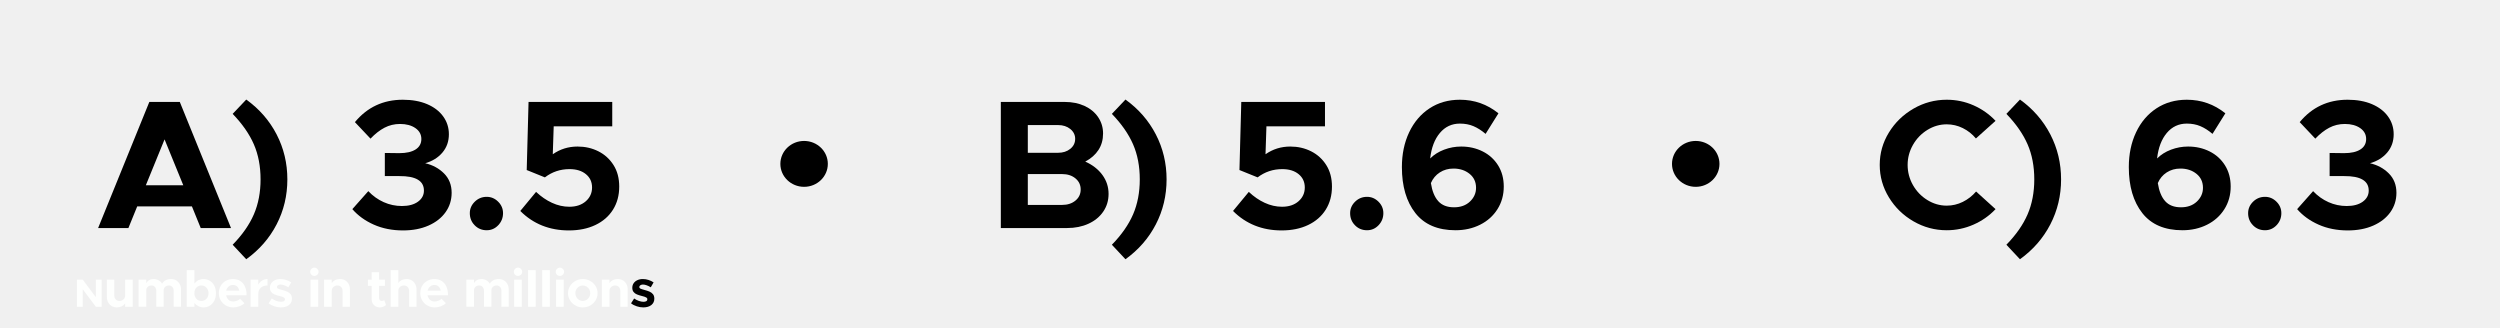
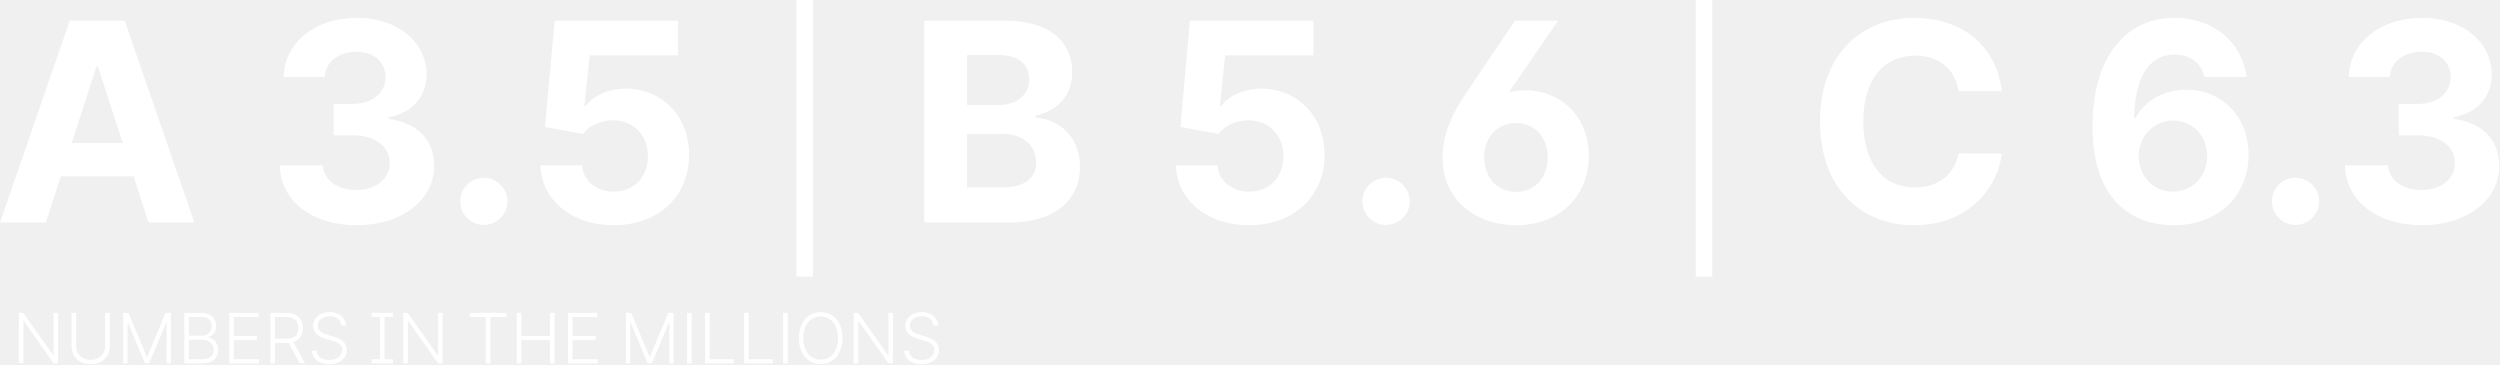
- <svg xmlns="http://www.w3.org/2000/svg" width="100%" height="100%" viewBox="0 0 4767 625" version="1.1" xml:space="preserve" style="fill-rule:evenodd;clip-rule:evenodd;stroke-linejoin:round;stroke-miterlimit:2;">
-   <rect id="Choices" x="0" y="0" width="4766.67" height="625" style="fill:none;" />
+ <svg xmlns="http://www.w3.org/2000/svg" viewBox="0 0 1351 197" height="197" width="1351" fill-rule="evenodd" clip-rule="evenodd" stroke-linejoin="round" stroke-miterlimit="2">
+   <path d="M24.78 120.206l8.1-24.9h39.3l8.1 24.9h24.75L67.38 11.156h-29.7L.03 120.206h24.75zm13.95-42.9l13.35-41.25h.9l13.35 41.25h-27.6zM192.597 121.706c24.45 0 42-13.5 42-32.1 0-13.65-8.7-23.25-24.6-25.35v-.9c12.15-2.1 20.55-10.8 20.55-22.95 0-17.25-15.15-30.75-37.65-30.75-22.35 0-39.15 13.05-39.6 31.95h22.2c.3-8.4 7.8-13.65 17.25-13.65 9.3 0 15.6 5.55 15.6 13.8 0 8.55-7.35 14.4-17.85 14.4h-10.2v16.95h10.2c12.45 0 20.1 6.15 20.1 15 0 8.55-7.5 14.55-18 14.55-10.2 0-17.7-5.25-18.15-13.35h-23.25c.3 19.2 17.4 32.4 41.4 32.4zM261.522 121.556c6.75 0 12.75-5.7 12.75-12.75s-6-12.75-12.75-12.75c-7.05 0-12.9 5.7-12.75 12.75-.15 7.05 5.7 12.75 12.75 12.75zM331.705 121.706c24.3 0 40.8-15.9 40.65-37.95.15-20.85-14.55-35.85-34.2-35.85-9.6 0-17.85 4.05-21.6 9.45h-.75l2.85-27.45h47.7v-18.75h-66.6l-5.25 57.45 20.55 3.75c3.3-4.5 9.75-7.35 16.2-7.35 11.1 0 18.9 7.95 18.9 19.35 0 11.4-7.65 19.2-18.45 19.2-9.3 0-16.65-5.7-17.1-14.25h-22.5c.45 18.9 16.95 32.4 39.6 32.4zM430.418-.044h8.875v149.5h-8.875zM499.489 120.206h46.65c24.45 0 37.5-12.75 37.5-30.15 0-16.2-11.55-25.95-24-26.4v-1.2c11.4-2.55 19.8-10.5 19.8-23.4 0-16.35-12.15-27.9-36.3-27.9h-43.65v109.05zm23.1-18.9v-28.95h19.35c11.1 0 18 6.45 18 15.45 0 8.1-5.7 13.5-18.6 13.5h-18.75zm0-44.55v-27h17.55c10.2 0 16.05 5.25 16.05 13.2 0 8.55-7.05 13.8-16.5 13.8h-17.1zM675.106 121.706c24.15 0 40.8-15.9 40.65-37.95.15-20.85-14.55-35.85-34.2-35.85-9.6 0-17.85 4.05-21.6 9.45h-.75l2.85-27.45h47.7v-18.75h-66.75l-5.1 57.45 20.55 3.75c3.3-4.5 9.75-7.35 16.2-7.35 11.1 0 18.9 7.95 18.9 19.35 0 11.4-7.65 19.2-18.45 19.2-9.3 0-16.65-5.7-17.1-14.25h-22.5c.45 18.9 16.95 32.4 39.6 32.4zM749.026 121.556c6.9 0 12.75-5.7 12.9-12.75-.15-7.05-6-12.75-12.9-12.75-7.05 0-12.75 5.7-12.75 12.75s5.7 12.75 12.75 12.75zM779.564 84.806c-.15 23.25 18 36.9 39.9 36.9 22.5 0 39.15-15 39.15-37.35 0-21-14.55-35.55-34.65-35.55-2.85 0-5.85.45-8.55 1.05l26.55-38.7h-23.25l-25.2 37.35c-9.6 13.95-13.95 24.75-13.95 36.3zm22.5.15c0-10.8 7.05-18.45 17.25-18.45 9.9 0 17.1 7.65 17.1 18.6 0 10.8-7.05 18.6-17.1 18.6-10.2 0-17.25-7.8-17.25-18.75zM916.41-.044h8.875v149.5h-8.875zM1081.78 49.256c-3-25.2-22.05-39.6-47.4-39.6-28.8 0-50.85 20.25-50.85 55.95s21.75 56.1 50.85 56.1c28.05 0 44.85-18.6 47.4-38.7l-23.4-.15c-2.1 11.7-11.25 18.45-23.55 18.45-16.65 0-27.9-12.3-27.9-35.7 0-22.65 11.1-35.55 28.05-35.55 12.6 0 21.75 7.2 23.4 19.2h23.4zM1174.335 121.706c24.3.15 40.8-15.9 40.8-38.1 0-20.4-14.25-35.1-33.6-35.1-12 0-22.5 5.7-27.45 15.3h-.75c.15-21.15 7.65-34.35 21.75-34.35 8.4 0 14.4 4.5 16.2 12.15h22.8c-2.25-18-17.1-31.95-39-31.95-26.85 0-44.25 21.75-44.25 58.5-.15 39.9 21.15 53.4 43.5 53.55zm-.15-18.15c-10.65 0-18.45-8.55-18.45-19.2 0-10.65 8.1-19.2 18.6-19.2 10.65 0 18.45 8.4 18.45 19.2 0 10.8-7.95 19.2-18.6 19.2zM1240.535 121.556c6.75 0 12.75-5.7 12.75-12.75s-6-12.75-12.75-12.75c-7.05 0-12.9 5.7-12.75 12.75-.15 7.05 5.7 12.75 12.75 12.75zM1308.614 121.706c24.45 0 42-13.5 42-32.1 0-13.65-8.7-23.25-24.6-25.35v-.9c12.15-2.1 20.55-10.8 20.55-22.95 0-17.25-15.15-30.75-37.65-30.75-22.35 0-39.15 13.05-39.6 31.95h22.2c.3-8.4 7.8-13.65 17.25-13.65 9.3 0 15.6 5.55 15.6 13.8 0 8.55-7.35 14.4-17.85 14.4h-10.2v16.95h10.2c12.45 0 20.1 6.15 20.1 15 0 8.55-7.5 14.55-18 14.55-10.2 0-17.7-5.25-18.15-13.35h-23.25c.3 19.2 17.4 32.4 41.4 32.4z" fill="#fff" fill-rule="nonzero" />
  <g>
-     <g>
-       <path d="M3712.02,439.025c-22.634,0 -43.75,-5.658 -63.35,-16.975c-19.6,-11.317 -35.234,-26.542 -46.9,-45.675c-11.667,-19.133 -17.5,-39.783 -17.5,-61.95c-0,-22.167 5.833,-42.758 17.5,-61.775c11.666,-19.017 27.3,-34.183 46.9,-45.5c19.6,-11.317 40.716,-16.975 63.35,-16.975c17.966,-0 35,3.558 51.1,10.675c16.1,7.117 30.1,16.975 42,29.575l-37.45,33.6c-7,-8.4 -15.342,-14.992 -25.025,-19.775c-9.684,-4.783 -19.892,-7.175 -30.625,-7.175c-13.067,0 -25.375,3.558 -36.925,10.675c-11.55,7.117 -20.709,16.625 -27.475,28.525c-6.767,11.9 -10.15,24.617 -10.15,38.15c-0,13.767 3.383,26.6 10.15,38.5c6.766,11.9 15.925,21.408 27.475,28.525c11.55,7.117 23.858,10.675 36.925,10.675c10.733,0 20.941,-2.392 30.625,-7.175c9.683,-4.783 18.141,-11.375 25.375,-19.775l37.1,33.6c-11.9,12.6 -25.959,22.458 -42.175,29.575c-16.217,7.117 -33.192,10.675 -50.925,10.675Z" style="fill:currentColor;fill-rule:nonzero;" />
-       <path d="M3825.77,466.675c18.433,-18.9 31.908,-38.208 40.425,-57.925c8.516,-19.717 12.775,-41.942 12.775,-66.675c-0,-24.967 -4.259,-47.25 -12.775,-66.85c-8.517,-19.6 -21.992,-38.967 -40.425,-58.1l25.9,-27.3c24.966,17.967 44.275,40.133 57.925,66.5c13.65,26.367 20.475,54.95 20.475,85.75c-0,30.8 -6.825,59.383 -20.475,85.75c-13.65,26.367 -32.959,48.533 -57.925,66.5l-25.9,-27.65Z" style="fill:currentColor;fill-rule:nonzero;" />
-       <path d="M4172.27,279.425c14.933,0 28.583,3.092 40.95,9.275c12.366,6.183 22.166,15.05 29.4,26.6c7.233,11.55 10.85,25.025 10.85,40.425c-0,16.1 -4.025,30.508 -12.075,43.225c-8.05,12.717 -19.075,22.575 -33.075,29.575c-14,7 -29.634,10.5 -46.9,10.5c-33.834,0 -59.325,-10.908 -76.475,-32.725c-17.15,-21.817 -25.725,-51.042 -25.725,-87.675c-0,-24.733 4.608,-46.842 13.825,-66.325c9.216,-19.483 22.166,-34.708 38.85,-45.675c16.683,-10.967 35.991,-16.45 57.925,-16.45c27.533,-0 52.033,8.633 73.5,25.9l-24.5,39.2c-7.7,-6.533 -15.4,-11.433 -23.1,-14.7c-7.7,-3.267 -16.334,-4.9 -25.9,-4.9c-15.4,-0 -28.117,5.95 -38.15,17.85c-10.034,11.9 -16.217,28.117 -18.55,48.65c7.233,-7.233 16.1,-12.833 26.6,-16.8c10.5,-3.967 21.35,-5.95 32.55,-5.95Zm-13.65,115.85c12.6,0 22.75,-3.675 30.45,-11.025c7.7,-7.35 11.55,-16.042 11.55,-26.075c-0,-11.2 -4.142,-20.125 -12.425,-26.775c-8.284,-6.65 -18.492,-9.975 -30.625,-9.975c-9.8,0 -18.492,2.45 -26.075,7.35c-7.584,4.9 -13.242,11.667 -16.975,20.3c2.333,15.167 7,26.658 14,34.475c7,7.817 17.033,11.725 30.1,11.725Z" style="fill:currentColor;fill-rule:nonzero;" />
-       <path d="M4318.92,439.025c-9.1,0 -16.742,-3.15 -22.925,-9.45c-6.184,-6.3 -9.275,-14 -9.275,-23.1c-0,-8.4 3.15,-15.692 9.45,-21.875c6.3,-6.183 13.883,-9.275 22.75,-9.275c8.4,0 15.691,3.092 21.875,9.275c6.183,6.183 9.275,13.475 9.275,21.875c-0,8.867 -3.034,16.508 -9.1,22.925c-6.067,6.417 -13.417,9.625 -22.05,9.625Z" style="fill:currentColor;fill-rule:nonzero;" />
-       <path d="M4476.77,439.375c-20.534,0 -39.084,-3.675 -55.65,-11.025c-16.567,-7.35 -30.217,-17.208 -40.95,-29.575l30.45,-34.3c8.633,9.1 18.433,16.1 29.4,21c10.966,4.9 22.516,7.35 34.65,7.35c12.833,0 23.041,-2.742 30.625,-8.225c7.583,-5.483 11.375,-12.542 11.375,-21.175c-0,-18.667 -15.634,-27.883 -46.9,-27.65l-27.65,0l-0,-44.1l27.65,0.35c13.3,-0 23.625,-2.333 30.975,-7c7.35,-4.667 11.025,-11.317 11.025,-19.95c-0,-8.633 -3.792,-15.575 -11.375,-20.825c-7.584,-5.25 -17.325,-7.875 -29.225,-7.875c-10.734,-0 -20.65,2.392 -29.75,7.175c-9.1,4.783 -17.967,11.725 -26.6,20.825l-29.75,-31.5c23.566,-28.467 54.016,-42.7 91.35,-42.7c17.733,-0 33.191,2.8 46.375,8.4c13.183,5.6 23.391,13.417 30.625,23.45c7.233,10.033 10.85,21.35 10.85,33.95c-0,13.533 -4.084,25.142 -12.25,34.825c-8.167,9.683 -19.134,16.508 -32.9,20.475c14.233,3.267 26.191,9.742 35.875,19.425c9.683,9.683 14.525,21.992 14.525,36.925c-0,13.767 -3.85,26.075 -11.55,36.925c-7.7,10.85 -18.55,19.367 -32.55,25.55c-14,6.183 -30.217,9.275 -48.65,9.275Z" style="fill:currentColor;fill-rule:nonzero;" />
-       <path d="M2030.18,194.375c14.234,0 26.892,2.567 37.975,7.7c11.084,5.133 19.717,12.308 25.9,21.525c6.184,9.217 9.275,19.542 9.275,30.975c0,11.9 -2.916,22.342 -8.75,31.325c-5.833,8.983 -14.233,16.392 -25.2,22.225c14,6.3 24.909,14.817 32.725,25.55c7.817,10.733 11.725,22.75 11.725,36.05c0,12.6 -3.383,23.858 -10.15,33.775c-6.766,9.917 -16.158,17.617 -28.175,23.1c-12.016,5.483 -25.608,8.225 -40.775,8.225l-126.35,0l0,-240.45l121.8,0Zm-12.6,96.95c9.334,0 17.092,-2.508 23.275,-7.525c6.184,-5.017 9.275,-11.375 9.275,-19.075c0,-7.467 -3.091,-13.708 -9.275,-18.725c-6.183,-5.017 -13.941,-7.525 -23.275,-7.525l-57.75,-0l0,52.85l57.75,-0Zm7.7,99.4c10.267,-0 18.725,-2.742 25.375,-8.225c6.65,-5.483 9.975,-12.542 9.975,-21.175c0,-8.633 -3.325,-15.692 -9.975,-21.175c-6.65,-5.483 -15.108,-8.225 -25.375,-8.225l-65.45,0l0,58.8l65.45,-0Z" style="fill:currentColor;fill-rule:nonzero;" />
-       <path d="M2120.13,466.675c18.434,-18.9 31.909,-38.208 40.425,-57.925c8.517,-19.717 12.775,-41.942 12.775,-66.675c0,-24.967 -4.258,-47.25 -12.775,-66.85c-8.516,-19.6 -21.991,-38.967 -40.425,-58.1l25.9,-27.3c24.967,17.967 44.275,40.133 57.925,66.5c13.65,26.367 20.475,54.95 20.475,85.75c0,30.8 -6.825,59.383 -20.475,85.75c-13.65,26.367 -32.958,48.533 -57.925,66.5l-25.9,-27.65Z" style="fill:currentColor;fill-rule:nonzero;" />
-       <path d="M2443.88,439.375c-37.1,0 -68.016,-12.367 -92.75,-37.1l30.1,-36.4c9.334,8.867 19.425,15.808 30.275,20.825c10.85,5.017 21.875,7.525 33.075,7.525c13.067,0 23.567,-3.5 31.5,-10.5c7.934,-7 11.9,-15.75 11.9,-26.25c0,-10.5 -3.908,-18.958 -11.725,-25.375c-7.816,-6.417 -18.258,-9.625 -31.325,-9.625c-17.5,0 -33.133,5.25 -46.9,15.75l-34.65,-14l3.5,-129.85l159.6,0l0,46.55l-111.65,0l-1.75,53.2c14,-9.8 29.75,-14.7 47.25,-14.7c14.467,0 27.709,3.033 39.725,9.1c12.017,6.067 21.642,14.817 28.875,26.25c7.234,11.433 10.85,25.083 10.85,40.95c0,16.8 -3.966,31.5 -11.9,44.1c-7.933,12.6 -19.133,22.342 -33.6,29.225c-14.466,6.883 -31.266,10.325 -50.4,10.325Z" style="fill:currentColor;fill-rule:nonzero;" />
-       <path d="M2606.63,439.025c-9.1,0 -16.741,-3.15 -22.925,-9.45c-6.183,-6.3 -9.275,-14 -9.275,-23.1c0,-8.4 3.15,-15.692 9.45,-21.875c6.3,-6.183 13.884,-9.275 22.75,-9.275c8.4,0 15.692,3.092 21.875,9.275c6.184,6.183 9.275,13.475 9.275,21.875c0,8.867 -3.033,16.508 -9.1,22.925c-6.066,6.417 -13.416,9.625 -22.05,9.625Z" style="fill:currentColor;fill-rule:nonzero;" />
-       <path d="M2786.18,279.425c14.934,0 28.584,3.092 40.95,9.275c12.367,6.183 22.167,15.05 29.4,26.6c7.234,11.55 10.85,25.025 10.85,40.425c0,16.1 -4.025,30.508 -12.075,43.225c-8.05,12.717 -19.075,22.575 -33.075,29.575c-14,7 -29.633,10.5 -46.9,10.5c-33.833,0 -59.325,-10.908 -76.475,-32.725c-17.15,-21.817 -25.725,-51.042 -25.725,-87.675c0,-24.733 4.609,-46.842 13.825,-66.325c9.217,-19.483 22.167,-34.708 38.85,-45.675c16.684,-10.967 35.992,-16.45 57.925,-16.45c27.534,-0 52.034,8.633 73.5,25.9l-24.5,39.2c-7.7,-6.533 -15.4,-11.433 -23.1,-14.7c-7.7,-3.267 -16.333,-4.9 -25.9,-4.9c-15.4,-0 -28.116,5.95 -38.15,17.85c-10.033,11.9 -16.216,28.117 -18.55,48.65c7.234,-7.233 16.1,-12.833 26.6,-16.8c10.5,-3.967 21.35,-5.95 32.55,-5.95Zm-13.65,115.85c12.6,0 22.75,-3.675 30.45,-11.025c7.7,-7.35 11.55,-16.042 11.55,-26.075c0,-11.2 -4.141,-20.125 -12.425,-26.775c-8.283,-6.65 -18.491,-9.975 -30.625,-9.975c-9.8,0 -18.491,2.45 -26.075,7.35c-7.583,4.9 -13.241,11.667 -16.975,20.3c2.334,15.167 7,26.658 14,34.475c7,7.817 17.034,11.725 30.1,11.725Z" style="fill:currentColor;fill-rule:nonzero;" />
-       <path d="M382.739,434.825l-16.8,-41.3l-104.3,0l-16.8,41.3l-57.75,0l97.65,-240.45l58.1,0l97.65,240.45l-57.75,0Zm-104.65,-81.55l71.4,0l-35.7,-87.5l-35.7,87.5Z" style="fill:currentColor;fill-rule:nonzero;" />
-       <path d="M443.639,466.675c18.433,-18.9 31.908,-38.208 40.425,-57.925c8.516,-19.717 12.775,-41.942 12.775,-66.675c-0,-24.967 -4.259,-47.25 -12.775,-66.85c-8.517,-19.6 -21.992,-38.967 -40.425,-58.1l25.9,-27.3c24.966,17.967 44.275,40.133 57.925,66.5c13.65,26.367 20.475,54.95 20.475,85.75c-0,30.8 -6.825,59.383 -20.475,85.75c-13.65,26.367 -32.959,48.533 -57.925,66.5l-25.9,-27.65Z" style="fill:currentColor;fill-rule:nonzero;" />
-       <path d="M768.439,439.375c-20.534,0 -39.084,-3.675 -55.65,-11.025c-16.567,-7.35 -30.217,-17.208 -40.95,-29.575l30.45,-34.3c8.633,9.1 18.433,16.1 29.4,21c10.966,4.9 22.516,7.35 34.65,7.35c12.833,0 23.041,-2.742 30.625,-8.225c7.583,-5.483 11.375,-12.542 11.375,-21.175c-0,-18.667 -15.634,-27.883 -46.9,-27.65l-27.65,0l-0,-44.1l27.65,0.35c13.3,-0 23.625,-2.333 30.975,-7c7.35,-4.667 11.025,-11.317 11.025,-19.95c-0,-8.633 -3.792,-15.575 -11.375,-20.825c-7.584,-5.25 -17.325,-7.875 -29.225,-7.875c-10.734,-0 -20.65,2.392 -29.75,7.175c-9.1,4.783 -17.967,11.725 -26.6,20.825l-29.75,-31.5c23.566,-28.467 54.016,-42.7 91.35,-42.7c17.733,-0 33.191,2.8 46.375,8.4c13.183,5.6 23.391,13.417 30.625,23.45c7.233,10.033 10.85,21.35 10.85,33.95c-0,13.533 -4.084,25.142 -12.25,34.825c-8.167,9.683 -19.134,16.508 -32.9,20.475c14.233,3.267 26.191,9.742 35.875,19.425c9.683,9.683 14.525,21.992 14.525,36.925c-0,13.767 -3.85,26.075 -11.55,36.925c-7.7,10.85 -18.55,19.367 -32.55,25.55c-14,6.183 -30.217,9.275 -48.65,9.275Z" style="fill:currentColor;fill-rule:nonzero;" />
-       <path d="M928.039,439.025c-9.1,0 -16.742,-3.15 -22.925,-9.45c-6.184,-6.3 -9.275,-14 -9.275,-23.1c-0,-8.4 3.15,-15.692 9.45,-21.875c6.3,-6.183 13.883,-9.275 22.75,-9.275c8.4,0 15.691,3.092 21.875,9.275c6.183,6.183 9.275,13.475 9.275,21.875c-0,8.867 -3.034,16.508 -9.1,22.925c-6.067,6.417 -13.417,9.625 -22.05,9.625Z" style="fill:currentColor;fill-rule:nonzero;" />
-       <path d="M1084.84,439.375c-37.1,0 -68.017,-12.367 -92.75,-37.1l30.1,-36.4c9.333,8.867 19.425,15.808 30.275,20.825c10.85,5.017 21.875,7.525 33.075,7.525c13.066,0 23.566,-3.5 31.5,-10.5c7.933,-7 11.9,-15.75 11.9,-26.25c-0,-10.5 -3.909,-18.958 -11.725,-25.375c-7.817,-6.417 -18.259,-9.625 -31.325,-9.625c-17.5,0 -33.134,5.25 -46.9,15.75l-34.65,-14l3.5,-129.85l159.6,0l-0,46.55l-111.65,0l-1.75,53.2c14,-9.8 29.75,-14.7 47.25,-14.7c14.466,0 27.708,3.033 39.725,9.1c12.016,6.067 21.641,14.817 28.875,26.25c7.233,11.433 10.85,25.083 10.85,40.95c-0,16.8 -3.967,31.5 -11.9,44.1c-7.934,12.6 -19.134,22.342 -33.6,29.225c-14.467,6.883 -31.267,10.325 -50.4,10.325Z" style="fill:currentColor;fill-rule:nonzero;" />
-     </g>
-     <g>
-       <ellipse cx="1533.25" cy="312.5" rx="45.255" ry="43.75" style="fill:currentColor;" />
-       <ellipse cx="3233.42" cy="312.5" rx="45.255" ry="43.75" style="fill:currentColor;" />
-     </g>
-   </g>
-   <g transform="matrix(4.16667,0,0,4.16667,-229.167,-1145.83)">
-     <g transform="matrix(18.0611,0,0,18.0611,88.9325,415.388)">
-       <path d="M0.071,-0.687l0.147,0l0.332,0.444l0,-0.444l0.147,0l0,0.687l-0.147,-0l-0.332,-0.444l-0,0.444l-0.147,-0l-0,-0.687Z" style="fill:#fefffe;fill-rule:nonzero;" />
-     </g>
-     <g transform="matrix(24,0,0,24,102.803,415.388)">
-       <path d="M0.539,-0.517l0,0.517l-0.145,-0l0,-0.064c-0.016,0.023 -0.038,0.042 -0.065,0.056c-0.027,0.013 -0.058,0.02 -0.091,0.02c-0.037,0 -0.071,-0.009 -0.1,-0.026c-0.029,-0.016 -0.051,-0.04 -0.068,-0.071c-0.016,-0.03 -0.024,-0.064 -0.024,-0.103l-0,-0.329l0.141,0l-0,0.298c-0,0.032 0.009,0.058 0.027,0.078c0.018,0.02 0.042,0.03 0.071,0.03c0.031,0 0.056,-0.01 0.077,-0.029c0.021,-0.019 0.032,-0.043 0.032,-0.071l0,-0.306l0.145,0Z" style="fill:#fefffe;fill-rule:nonzero;" />
-     </g>
-     <g transform="matrix(24,0,0,24,117.083,415.388)">
-       <path d="M0.674,-0.529c0.036,0 0.069,0.008 0.097,0.025c0.029,0.017 0.052,0.041 0.069,0.072c0.017,0.031 0.025,0.065 0.025,0.103l-0,0.328l-0.14,-0l-0,-0.303c-0,-0.03 -0.009,-0.055 -0.026,-0.074c-0.016,-0.019 -0.038,-0.028 -0.065,-0.028c-0.029,0 -0.053,0.009 -0.072,0.026c-0.019,0.018 -0.028,0.041 -0.028,0.068l0,0.311l-0.141,-0l0,-0.303c0,-0.03 -0.009,-0.055 -0.026,-0.074c-0.016,-0.019 -0.038,-0.028 -0.065,-0.028c-0.029,0 -0.053,0.009 -0.072,0.026c-0.019,0.018 -0.028,0.041 -0.028,0.068l0,0.311l-0.146,-0l0,-0.516l0.146,-0l0,0.068c0.013,-0.025 0.031,-0.044 0.056,-0.059c0.025,-0.014 0.053,-0.021 0.085,-0.021c0.034,-0 0.065,0.008 0.093,0.023c0.029,0.016 0.051,0.038 0.068,0.066c0.015,-0.028 0.038,-0.05 0.068,-0.066c0.03,-0.015 0.064,-0.023 0.102,-0.023Z" style="fill:#fefffe;fill-rule:nonzero;" />
-     </g>
-     <g transform="matrix(24,0,0,24,138.971,415.388)">
-       <path d="M0.382,-0.529c0.045,0 0.086,0.012 0.122,0.035c0.036,0.022 0.064,0.054 0.085,0.095c0.02,0.042 0.03,0.088 0.03,0.14c0,0.052 -0.01,0.099 -0.03,0.14c-0.021,0.041 -0.049,0.073 -0.085,0.097c-0.036,0.022 -0.077,0.034 -0.122,0.034c-0.035,-0 -0.068,-0.008 -0.098,-0.023c-0.03,-0.015 -0.055,-0.035 -0.076,-0.062l0,0.073l-0.146,-0l-0,-0.699l0.146,0l0,0.255c0.021,-0.027 0.046,-0.047 0.076,-0.063c0.03,-0.014 0.063,-0.022 0.098,-0.022Zm-0.042,0.418c0.04,0 0.073,-0.014 0.098,-0.041c0.026,-0.028 0.039,-0.064 0.039,-0.107c0,-0.043 -0.013,-0.078 -0.039,-0.105c-0.025,-0.028 -0.058,-0.042 -0.098,-0.042c-0.039,0 -0.07,0.014 -0.095,0.041c-0.025,0.027 -0.037,0.063 -0.037,0.106c-0,0.043 0.012,0.079 0.037,0.107c0.025,0.027 0.056,0.041 0.095,0.041Z" style="fill:#fefffe;fill-rule:nonzero;" />
-     </g>
-     <g transform="matrix(24,0,0,24,154.523,415.388)">
-       <path d="M0.298,-0.101c0.023,-0 0.047,-0.005 0.072,-0.014c0.025,-0.009 0.045,-0.022 0.062,-0.037l0.082,0.084c-0.023,0.024 -0.054,0.043 -0.094,0.058c-0.039,0.015 -0.078,0.022 -0.117,0.022c-0.051,-0 -0.097,-0.012 -0.14,-0.035c-0.042,-0.023 -0.075,-0.056 -0.1,-0.097c-0.025,-0.041 -0.037,-0.088 -0.037,-0.14c-0,-0.051 0.012,-0.097 0.035,-0.138c0.024,-0.041 0.056,-0.073 0.097,-0.096c0.041,-0.023 0.087,-0.035 0.137,-0.035c0.053,0 0.1,0.012 0.139,0.037c0.039,0.025 0.069,0.06 0.09,0.107c0.021,0.047 0.031,0.102 0.031,0.165l-0.39,0c0.007,0.036 0.022,0.065 0.045,0.087c0.024,0.021 0.053,0.032 0.088,0.032Zm-0.002,-0.315c-0.032,-0 -0.06,0.01 -0.083,0.03c-0.023,0.019 -0.039,0.046 -0.047,0.079l0.249,0c-0.006,-0.033 -0.019,-0.06 -0.04,-0.08c-0.021,-0.019 -0.047,-0.029 -0.079,-0.029Z" style="fill:#fefffe;fill-rule:nonzero;" />
-     </g>
-     <g transform="matrix(24,0,0,24,168.347,415.388)">
-       <path d="M0.202,-0.42c0.017,-0.034 0.042,-0.061 0.073,-0.08c0.031,-0.019 0.065,-0.029 0.104,-0.029l0,0.123c-0.054,0 -0.097,0.014 -0.129,0.043c-0.032,0.029 -0.048,0.067 -0.048,0.116l0,0.247l-0.146,0l-0,-0.517l0.146,0l0,0.097Z" style="fill:#fefffe;fill-rule:nonzero;" />
-     </g>
-     <g transform="matrix(24,0,0,24,177.443,415.388)">
-       <path d="M0.254,0.012c-0.041,0 -0.083,-0.007 -0.124,-0.021c-0.041,-0.013 -0.078,-0.032 -0.109,-0.057l0.059,-0.092c0.027,0.019 0.057,0.035 0.089,0.046c0.031,0.011 0.061,0.017 0.088,0.017c0.024,-0 0.042,-0.004 0.055,-0.012c0.014,-0.009 0.02,-0.021 0.02,-0.036c0,-0.015 -0.008,-0.027 -0.025,-0.036c-0.016,-0.009 -0.04,-0.017 -0.073,-0.025c-0.042,-0.01 -0.076,-0.021 -0.102,-0.032c-0.027,-0.011 -0.048,-0.027 -0.063,-0.047c-0.016,-0.02 -0.024,-0.046 -0.024,-0.078c0,-0.033 0.008,-0.062 0.025,-0.087c0.017,-0.025 0.04,-0.045 0.071,-0.059c0.031,-0.015 0.066,-0.022 0.106,-0.022c0.036,0 0.072,0.006 0.106,0.017c0.036,0.011 0.068,0.027 0.098,0.047l-0.054,0.094c-0.025,-0.016 -0.05,-0.029 -0.076,-0.038c-0.027,-0.01 -0.051,-0.015 -0.074,-0.015c-0.02,0 -0.036,0.005 -0.049,0.014c-0.013,0.009 -0.02,0.02 -0.02,0.034c0,0.013 0.007,0.022 0.02,0.029c0.013,0.007 0.039,0.015 0.078,0.026c0.039,0.01 0.071,0.021 0.097,0.032c0.026,0.011 0.048,0.027 0.066,0.049c0.017,0.021 0.026,0.05 0.026,0.085c0,0.051 -0.019,0.091 -0.057,0.122c-0.039,0.03 -0.09,0.045 -0.154,0.045Z" style="fill:#fefffe;fill-rule:nonzero;" />
-     </g>
-     <g transform="matrix(24,0,0,24,195.755,415.388)">
-       <path d="M0.056,-0.517l0.146,0l0,0.517l-0.146,-0l0,-0.517Zm0.074,-0.071c-0.023,0 -0.042,-0.008 -0.057,-0.023c-0.015,-0.016 -0.023,-0.035 -0.023,-0.057c0,-0.021 0.008,-0.039 0.023,-0.054c0.016,-0.016 0.035,-0.024 0.057,-0.024c0.021,0 0.04,0.008 0.055,0.024c0.016,0.015 0.024,0.033 0.024,0.054c0,0.022 -0.008,0.041 -0.023,0.057c-0.016,0.015 -0.035,0.023 -0.056,0.023Z" style="fill:#fefffe;fill-rule:nonzero;" />
-     </g>
-     <g transform="matrix(24,0,0,24,201.971,415.388)">
-       <path d="M0.358,-0.529c0.037,0 0.07,0.008 0.099,0.025c0.029,0.017 0.051,0.041 0.068,0.072c0.016,0.03 0.024,0.064 0.024,0.103l0,0.329l-0.14,-0l0,-0.298c0,-0.032 -0.009,-0.058 -0.027,-0.078c-0.018,-0.02 -0.042,-0.03 -0.071,-0.03c-0.031,-0 -0.056,0.01 -0.077,0.029c-0.021,0.019 -0.032,0.043 -0.032,0.071l0,0.306l-0.146,-0l0,-0.517l0.146,-0l0,0.064c0.016,-0.023 0.038,-0.042 0.065,-0.056c0.027,-0.013 0.058,-0.02 0.091,-0.02Z" style="fill:#fefffe;fill-rule:nonzero;" />
-     </g>
-     <g transform="matrix(24,0,0,24,222.803,415.388)">
-       <path d="M0.369,-0.033c-0.015,0.013 -0.034,0.024 -0.055,0.033c-0.021,0.008 -0.042,0.012 -0.063,0.012c-0.046,0 -0.084,-0.015 -0.112,-0.044c-0.03,-0.029 -0.044,-0.067 -0.044,-0.114l-0,-0.253l-0.071,0l-0,-0.118l0.071,0l-0,-0.142l0.141,0l-0,0.142l0.112,0l0,0.118l-0.112,0l-0,0.23c-0,0.017 0.005,0.031 0.014,0.042c0.009,0.01 0.021,0.016 0.035,0.016c0.01,0 0.019,-0.002 0.028,-0.005c0.009,-0.002 0.016,-0.007 0.021,-0.012l0.035,0.095Z" style="fill:#fefffe;fill-rule:nonzero;" />
-     </g>
-     <g transform="matrix(24,0,0,24,232.283,415.388)">
-       <path d="M0.363,-0.529c0.037,0 0.071,0.008 0.1,0.025c0.029,0.017 0.051,0.041 0.068,0.072c0.016,0.03 0.024,0.064 0.024,0.103l0,0.329l-0.14,-0l0,-0.298c0,-0.032 -0.009,-0.058 -0.027,-0.078c-0.019,-0.02 -0.043,-0.03 -0.072,-0.03c-0.031,-0 -0.056,0.01 -0.077,0.029c-0.021,0.019 -0.031,0.043 -0.031,0.071l0,0.306l-0.146,-0l0,-0.699l0.146,-0l0,0.245c0.016,-0.023 0.038,-0.042 0.065,-0.055c0.027,-0.013 0.057,-0.02 0.09,-0.02Z" style="fill:#fefffe;fill-rule:nonzero;" />
-     </g>
-     <g transform="matrix(24,0,0,24,246.707,415.388)">
-       <path d="M0.298,-0.101c0.023,-0 0.047,-0.005 0.072,-0.014c0.025,-0.009 0.045,-0.022 0.062,-0.037l0.082,0.084c-0.023,0.024 -0.054,0.043 -0.094,0.058c-0.039,0.015 -0.078,0.022 -0.117,0.022c-0.051,-0 -0.097,-0.012 -0.14,-0.035c-0.042,-0.023 -0.075,-0.056 -0.1,-0.097c-0.025,-0.041 -0.037,-0.088 -0.037,-0.14c-0,-0.051 0.012,-0.097 0.035,-0.138c0.024,-0.041 0.056,-0.073 0.097,-0.096c0.041,-0.023 0.087,-0.035 0.137,-0.035c0.053,0 0.1,0.012 0.139,0.037c0.039,0.025 0.069,0.06 0.09,0.107c0.021,0.047 0.031,0.102 0.031,0.165l-0.39,0c0.007,0.036 0.022,0.065 0.045,0.087c0.024,0.021 0.053,0.032 0.088,0.032Zm-0.002,-0.315c-0.032,-0 -0.06,0.01 -0.083,0.03c-0.023,0.019 -0.039,0.046 -0.047,0.079l0.249,0c-0.006,-0.033 -0.019,-0.06 -0.04,-0.08c-0.021,-0.019 -0.047,-0.029 -0.079,-0.029Z" style="fill:#fefffe;fill-rule:nonzero;" />
-     </g>
-     <g transform="matrix(24,0,0,24,267.059,415.388)">
-       <path d="M0.674,-0.529c0.036,0 0.069,0.008 0.097,0.025c0.029,0.017 0.052,0.041 0.069,0.072c0.017,0.031 0.025,0.065 0.025,0.103l-0,0.328l-0.14,-0l-0,-0.303c-0,-0.03 -0.009,-0.055 -0.026,-0.074c-0.016,-0.019 -0.038,-0.028 -0.065,-0.028c-0.029,0 -0.053,0.009 -0.072,0.026c-0.019,0.018 -0.028,0.041 -0.028,0.068l0,0.311l-0.141,-0l0,-0.303c0,-0.03 -0.009,-0.055 -0.026,-0.074c-0.016,-0.019 -0.038,-0.028 -0.065,-0.028c-0.029,0 -0.053,0.009 -0.072,0.026c-0.019,0.018 -0.028,0.041 -0.028,0.068l0,0.311l-0.146,-0l0,-0.516l0.146,-0l0,0.068c0.013,-0.025 0.031,-0.044 0.056,-0.059c0.025,-0.014 0.053,-0.021 0.085,-0.021c0.034,-0 0.065,0.008 0.093,0.023c0.029,0.016 0.051,0.038 0.068,0.066c0.015,-0.028 0.038,-0.05 0.068,-0.066c0.03,-0.015 0.064,-0.023 0.102,-0.023Z" style="fill:#fefffe;fill-rule:nonzero;" />
-     </g>
-     <g transform="matrix(24,0,0,24,288.947,415.388)">
-       <path d="M0.056,-0.517l0.146,0l0,0.517l-0.146,-0l0,-0.517Zm0.074,-0.071c-0.023,0 -0.042,-0.008 -0.057,-0.023c-0.015,-0.016 -0.023,-0.035 -0.023,-0.057c0,-0.021 0.008,-0.039 0.023,-0.054c0.016,-0.016 0.035,-0.024 0.057,-0.024c0.021,0 0.04,0.008 0.055,0.024c0.016,0.015 0.024,0.033 0.024,0.054c0,0.022 -0.008,0.041 -0.023,0.057c-0.016,0.015 -0.035,0.023 -0.056,0.023Z" style="fill:#fefffe;fill-rule:nonzero;" />
-     </g>
-     <g transform="matrix(24,0,0,24,295.163,415.388)">
-       <rect x="0.062" y="-0.699" width="0.146" height="0.699" style="fill:#fefffe;fill-rule:nonzero;" />
-     </g>
-     <g transform="matrix(24,0,0,24,301.643,415.388)">
-       <rect x="0.062" y="-0.699" width="0.146" height="0.699" style="fill:#fefffe;fill-rule:nonzero;" />
-     </g>
-     <g transform="matrix(24,0,0,24,308.123,415.388)">
-       <path d="M0.056,-0.517l0.146,0l0,0.517l-0.146,-0l0,-0.517Zm0.074,-0.071c-0.023,0 -0.042,-0.008 -0.057,-0.023c-0.015,-0.016 -0.023,-0.035 -0.023,-0.057c0,-0.021 0.008,-0.039 0.023,-0.054c0.016,-0.016 0.035,-0.024 0.057,-0.024c0.021,0 0.04,0.008 0.055,0.024c0.016,0.015 0.024,0.033 0.024,0.054c0,0.022 -0.008,0.041 -0.023,0.057c-0.016,0.015 -0.035,0.023 -0.056,0.023Z" style="fill:#fefffe;fill-rule:nonzero;" />
-     </g>
-     <g transform="matrix(24,0,0,24,314.339,415.388)">
-       <path d="M0.307,0.012c-0.051,0 -0.098,-0.012 -0.141,-0.037c-0.043,-0.024 -0.078,-0.057 -0.103,-0.099c-0.025,-0.041 -0.038,-0.086 -0.038,-0.135c0,-0.049 0.013,-0.094 0.038,-0.135c0.025,-0.041 0.06,-0.074 0.103,-0.098c0.043,-0.025 0.09,-0.037 0.141,-0.037c0.051,0 0.098,0.012 0.141,0.037c0.043,0.024 0.078,0.057 0.103,0.098c0.025,0.041 0.038,0.086 0.038,0.135c-0,0.049 -0.013,0.094 -0.038,0.136c-0.025,0.041 -0.06,0.074 -0.103,0.099c-0.043,0.024 -0.09,0.036 -0.141,0.036Zm-0,-0.123c0.025,-0 0.049,-0.007 0.071,-0.02c0.022,-0.013 0.039,-0.031 0.052,-0.054c0.013,-0.023 0.019,-0.047 0.019,-0.074c-0,-0.027 -0.006,-0.051 -0.019,-0.074c-0.013,-0.022 -0.03,-0.04 -0.052,-0.053c-0.022,-0.013 -0.046,-0.02 -0.071,-0.02c-0.025,0 -0.049,0.007 -0.071,0.02c-0.022,0.013 -0.039,0.031 -0.052,0.053c-0.013,0.023 -0.019,0.047 -0.019,0.074c-0,0.027 0.006,0.051 0.019,0.074c0.013,0.023 0.03,0.041 0.052,0.054c0.022,0.013 0.046,0.02 0.071,0.02Z" style="fill:#fefffe;fill-rule:nonzero;" />
-     </g>
-     <g transform="matrix(24,0,0,24,329.075,415.388)">
-       <path d="M0.358,-0.529c0.037,0 0.07,0.008 0.099,0.025c0.029,0.017 0.051,0.041 0.068,0.072c0.016,0.03 0.024,0.064 0.024,0.103l0,0.329l-0.14,-0l0,-0.298c0,-0.032 -0.009,-0.058 -0.027,-0.078c-0.018,-0.02 -0.042,-0.03 -0.071,-0.03c-0.031,-0 -0.056,0.01 -0.077,0.029c-0.021,0.019 -0.032,0.043 -0.032,0.071l0,0.306l-0.146,-0l0,-0.517l0.146,-0l0,0.064c0.016,-0.023 0.038,-0.042 0.065,-0.056c0.027,-0.013 0.058,-0.02 0.091,-0.02Z" style="fill:#fefffe;fill-rule:nonzero;" />
-     </g>
-     <g transform="matrix(24,0,0,24,343.283,415.388)">
-       <path d="M0.254,0.012c-0.041,0 -0.083,-0.007 -0.124,-0.021c-0.041,-0.013 -0.078,-0.032 -0.109,-0.057l0.059,-0.092c0.027,0.019 0.057,0.035 0.089,0.046c0.031,0.011 0.061,0.017 0.088,0.017c0.024,-0 0.042,-0.004 0.055,-0.012c0.014,-0.009 0.02,-0.021 0.02,-0.036c0,-0.015 -0.008,-0.027 -0.025,-0.036c-0.016,-0.009 -0.04,-0.017 -0.073,-0.025c-0.042,-0.01 -0.076,-0.021 -0.102,-0.032c-0.027,-0.011 -0.048,-0.027 -0.063,-0.047c-0.016,-0.02 -0.024,-0.046 -0.024,-0.078c0,-0.033 0.008,-0.062 0.025,-0.087c0.017,-0.025 0.04,-0.045 0.071,-0.059c0.031,-0.015 0.066,-0.022 0.106,-0.022c0.036,0 0.072,0.006 0.106,0.017c0.036,0.011 0.068,0.027 0.098,0.047l-0.054,0.094c-0.025,-0.016 -0.05,-0.029 -0.076,-0.038c-0.027,-0.01 -0.051,-0.015 -0.074,-0.015c-0.02,0 -0.036,0.005 -0.049,0.014c-0.013,0.009 -0.02,0.02 -0.02,0.034c0,0.013 0.007,0.022 0.02,0.029c0.013,0.007 0.039,0.015 0.078,0.026c0.039,0.01 0.071,0.021 0.097,0.032c0.026,0.011 0.048,0.027 0.066,0.049c0.017,0.021 0.026,0.05 0.026,0.085c0,0.051 -0.019,0.091 -0.057,0.122c-0.039,0.03 -0.09,0.045 -0.154,0.045Z" style="fill:currentColor;fill-rule:nonzero;" />
-     </g>
+     <path d="M31.409 169.082H28.97v22.837h-.225l-16.162-22.837h-2.4v27.262h2.475v-22.837h.225l16.087 22.837h2.438v-27.262zM56.817 169.082v17.887c0 4.313-3.075 7.5-7.837 7.5-4.763 0-7.838-3.187-7.838-7.5v-17.887h-2.475v18.037c-.037 5.588 4.163 9.675 10.313 9.675s10.35-4.087 10.35-9.675v-18.037h-2.513zM66.58 169.082v27.262h2.325v-22.012h.225l9.187 22.012h2.288l9.187-22.012h.225v22.012h2.325v-27.262h-2.887l-9.863 23.737h-.262l-9.9-23.737h-2.85zM99.605 196.344h9.675c5.887 0 8.587-3.037 8.587-7.162s-2.737-6.638-5.4-6.825v-.188c2.438-.675 4.313-2.55 4.313-5.962 0-4.088-2.663-7.125-7.988-7.125h-9.187v27.262zm2.475-2.25v-10.5h7.312c3.675 0 6.075 2.475 6.075 5.588 0 2.85-1.95 4.912-6.187 4.912h-7.2zm0-12.712v-10.088h6.712c3.713 0 5.625 2.025 5.625 4.913 0 3-2.175 5.175-5.4 5.175h-6.937zM123.884 196.344h16.087v-2.25H126.36V183.82h12.487v-2.25H126.36v-10.275h13.312v-2.212h-15.787v27.262zM146.134 196.344h2.475V185.32h6.337c.375 0 .713 0 1.05-.037l6 11.062h2.85l-6.3-11.55c3.413-1.125 5.175-3.9 5.175-7.575 0-4.762-3-8.137-8.812-8.137h-8.775v27.262zm2.475-13.312v-11.738h6.262c4.313 0 6.375 2.363 6.375 5.925 0 3.6-2.062 5.813-6.337 5.813h-6.3zM184.576 175.907h2.437c-.187-4.163-3.787-7.238-8.85-7.238-5.025 0-8.925 3.038-8.925 7.425 0 3.525 2.475 5.7 6.75 6.975l3.263.975c3.412.975 5.7 2.25 5.7 5.025 0 3.263-2.963 5.475-7.013 5.475-3.675 0-6.562-1.8-6.825-5.025h-2.55c.263 4.313 3.788 7.275 9.375 7.275 5.888 0 9.45-3.337 9.45-7.687 0-4.538-3.937-6.338-7.425-7.313l-2.85-.825c-2.662-.75-5.437-2.1-5.437-4.987 0-2.925 2.625-5.063 6.412-5.063 3.6 0 6.188 1.95 6.488 4.988zM200.838 171.294h4.5v22.8h-4.5v2.25h11.475v-2.25h-4.5v-22.8h4.5v-2.212h-11.475v2.212zM239.159 169.082h-2.437v22.837h-.225l-16.163-22.837h-2.4v27.262h2.475v-22.837h.225l16.088 22.837h2.437v-27.262zM253.86 171.294h8.624v25.05h2.475v-25.05h8.663v-2.212h-19.763v2.212zM279.226 196.344h2.475V183.82h15.487v12.525h2.475v-27.262h-2.475v12.487h-15.487v-12.487h-2.475v27.262zM306.926 196.344h16.087v-2.25h-13.612V183.82h12.487v-2.25h-12.487v-10.275h13.312v-2.212h-15.787v27.262zM338.267 169.082v27.262h2.325v-22.012h.225l9.188 22.012h2.287l9.188-22.012h.225v22.012h2.325v-27.262h-2.888l-9.862 23.737h-.263l-9.9-23.737h-2.85zM371.297 169.082h2.475v27.262h-2.475zM381.03 196.344h15.488v-2.25h-13.013v-25.012h-2.475v27.262zM402.122 196.344h15.487v-2.25h-13.012v-25.012h-2.475v27.262zM423.218 169.082h2.475v27.262h-2.475zM455.3 182.694c0-8.512-4.912-13.987-11.812-13.987-6.862 0-11.775 5.475-11.775 13.987 0 8.55 4.875 14.025 11.775 14.025s11.813-5.475 11.813-14.025zm-2.437 0c.038 7.35-3.975 11.663-9.375 11.663s-9.375-4.35-9.375-11.663c0-7.35 4.013-11.662 9.375-11.662 5.4 0 9.375 4.35 9.375 11.662zM482.555 169.082h-2.437v22.837h-.225l-16.163-22.837h-2.4v27.262h2.475v-22.837h.225l16.088 22.837h2.437v-27.262zM504.588 175.907h2.438c-.188-4.163-3.788-7.238-8.85-7.238-5.025 0-8.925 3.038-8.925 7.425 0 3.525 2.475 5.7 6.75 6.975l3.262.975c3.413.975 5.7 2.25 5.7 5.025 0 3.263-2.962 5.475-7.012 5.475-3.675 0-6.563-1.8-6.825-5.025h-2.55c.262 4.313 3.787 7.275 9.375 7.275 5.887 0 9.45-3.337 9.45-7.687 0-4.538-3.938-6.338-7.425-7.313l-2.85-.825c-2.663-.75-5.438-2.1-5.438-4.987 0-2.925 2.625-5.063 6.413-5.063 3.6 0 6.187 1.95 6.487 4.988z" fill="#fff" fill-rule="nonzero" />
  </g>
</svg>
